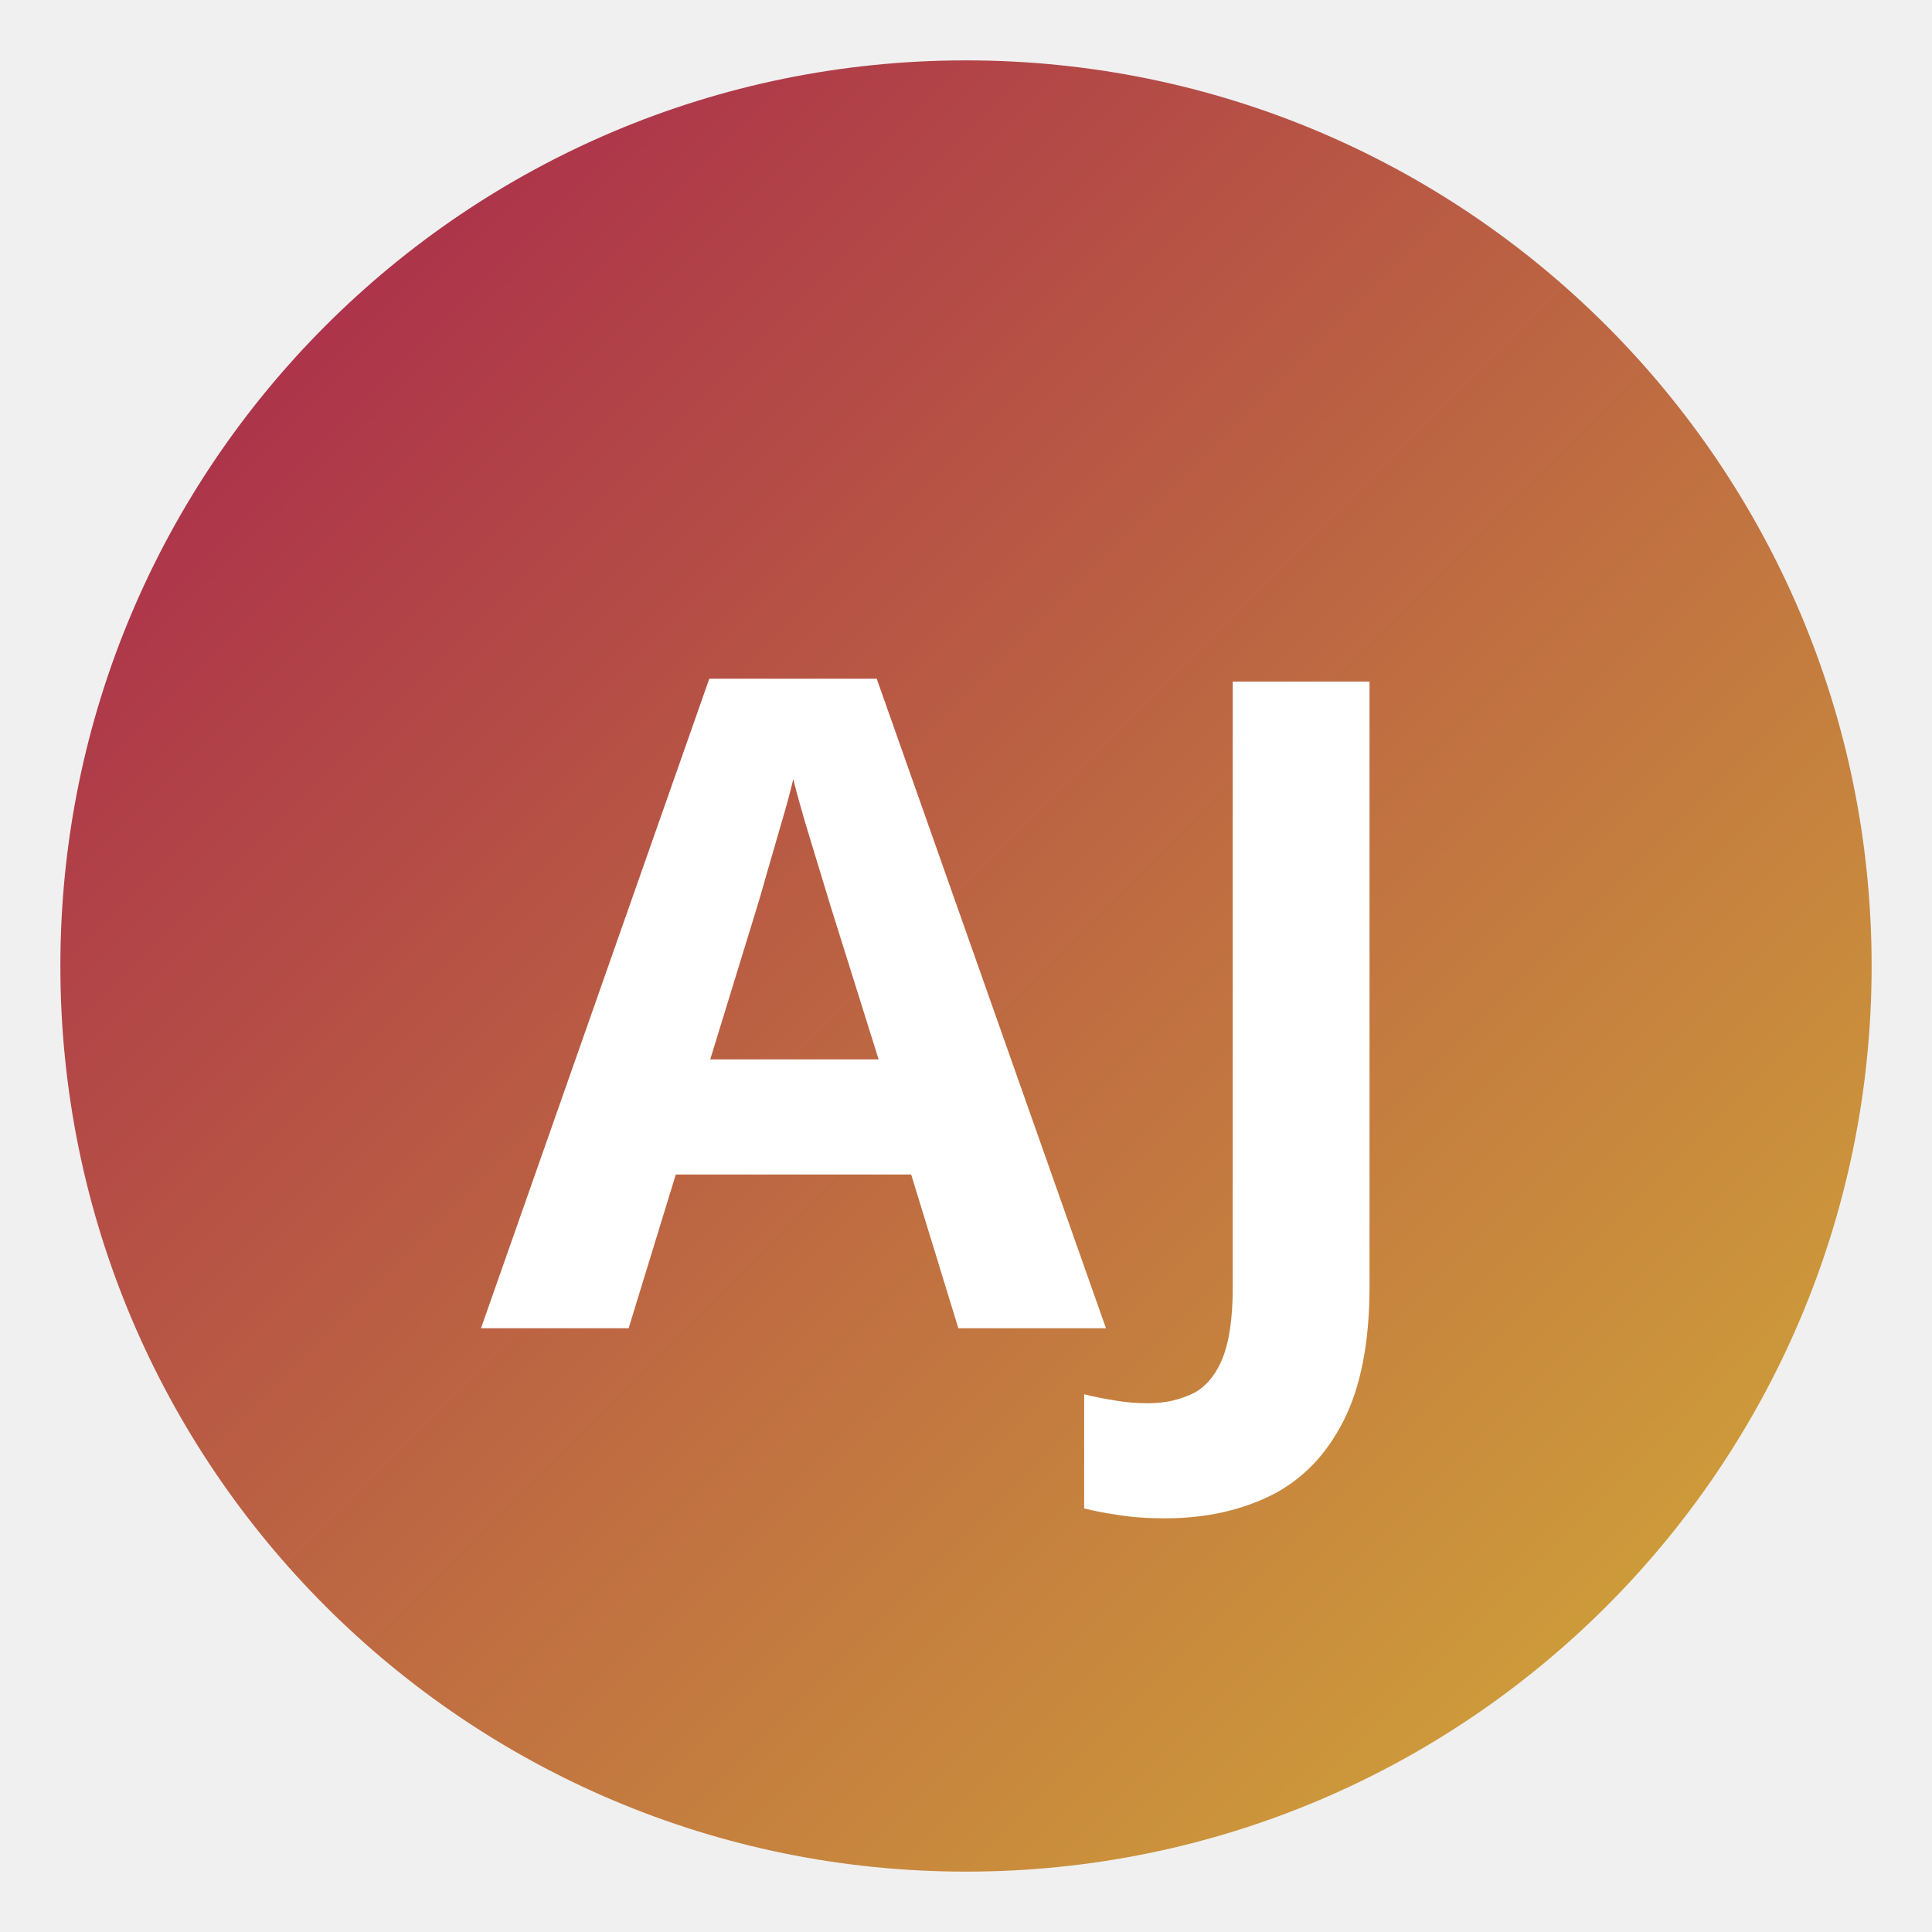
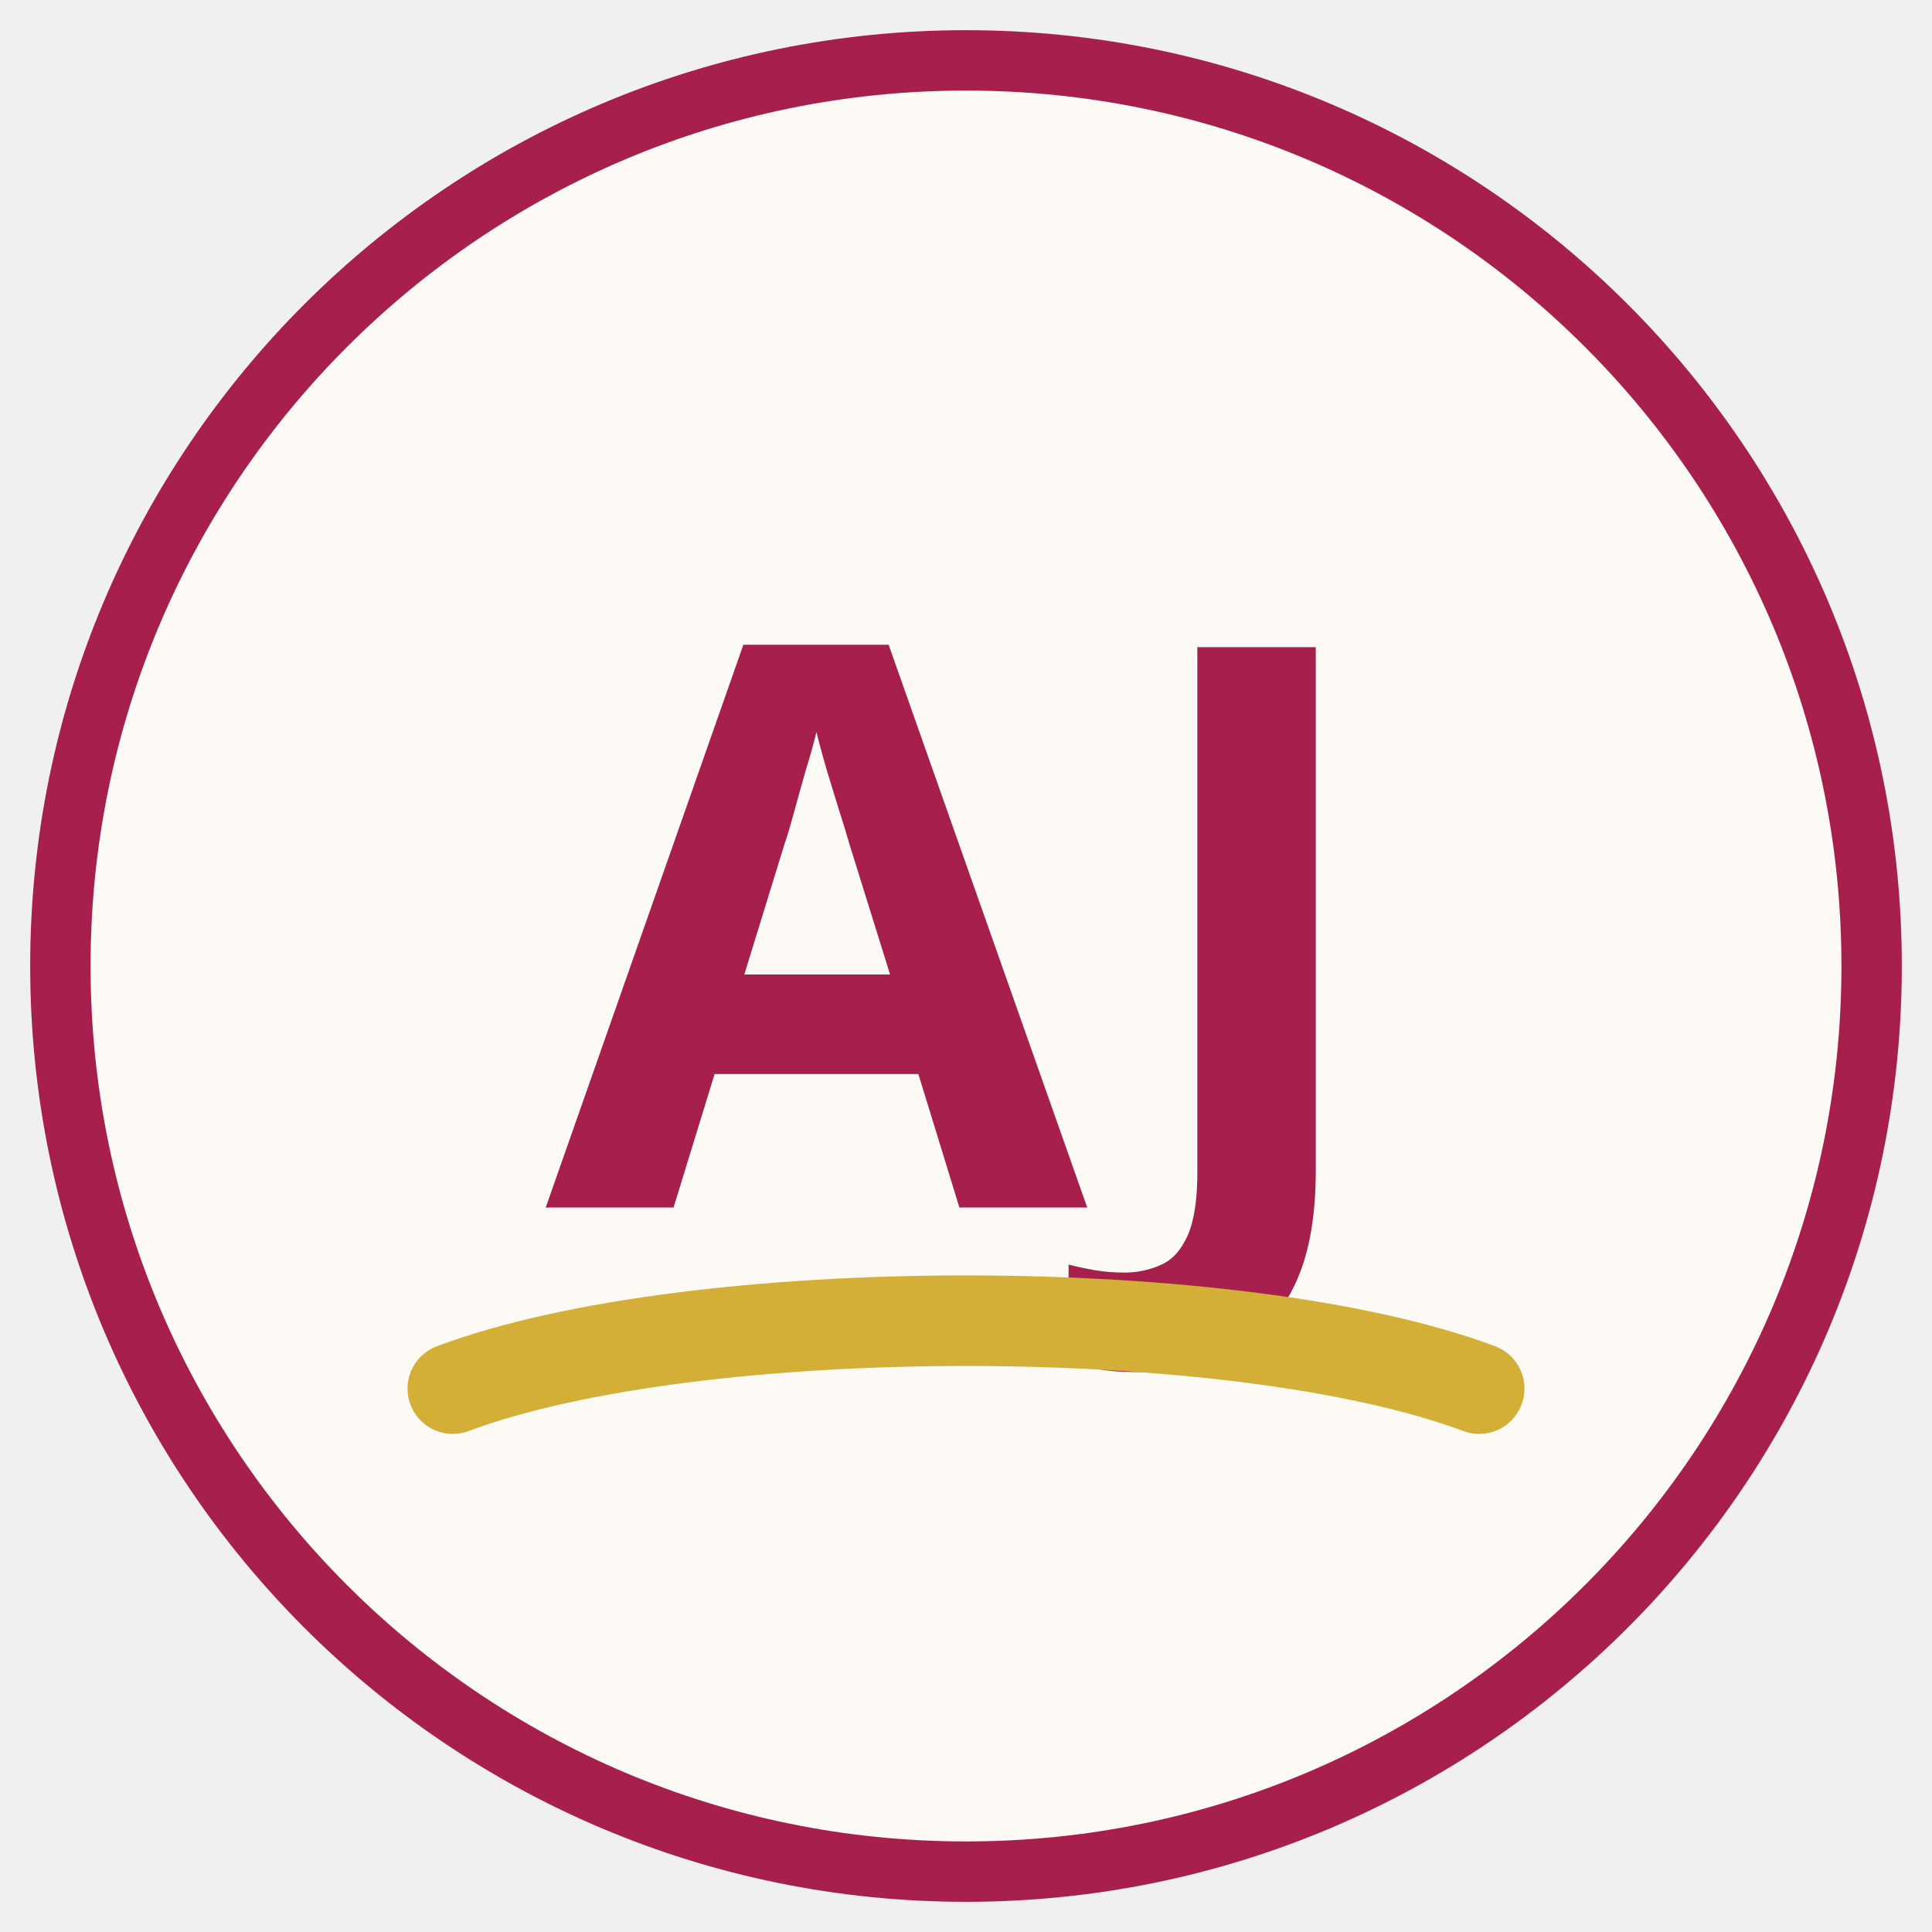
<svg xmlns="http://www.w3.org/2000/svg" viewBox="0 0 64 64">
-   <defs>
-     <linearGradient id="g" x1="0%" y1="0%" x2="100%" y2="100%">
-       <stop offset="0%" stop-color="#a61f4d" />
-       <stop offset="100%" stop-color="#d4af37" />
-     </linearGradient>
-   </defs>
-   <circle cx="32" cy="32" r="30" fill="url(#g)" />
-   <text x="32" y="44" font-family="Outfit,sans-serif" font-size="30" font-weight="800" fill="#fff" text-anchor="middle">AJ</text>
+   <circle cx="32" cy="32" r="30" fill="#fdf9f5" stroke="#a61f4d" stroke-width="2" />
+   <text x="32" y="40" font-family="Outfit,sans-serif" font-size="26" font-weight="800" fill="#a61f4d" text-anchor="middle">AJ</text>
+   <path d="M15 46c8-3 26-3 34 0" fill="none" stroke="#d4af37" stroke-width="3" stroke-linecap="round" />
</svg>
